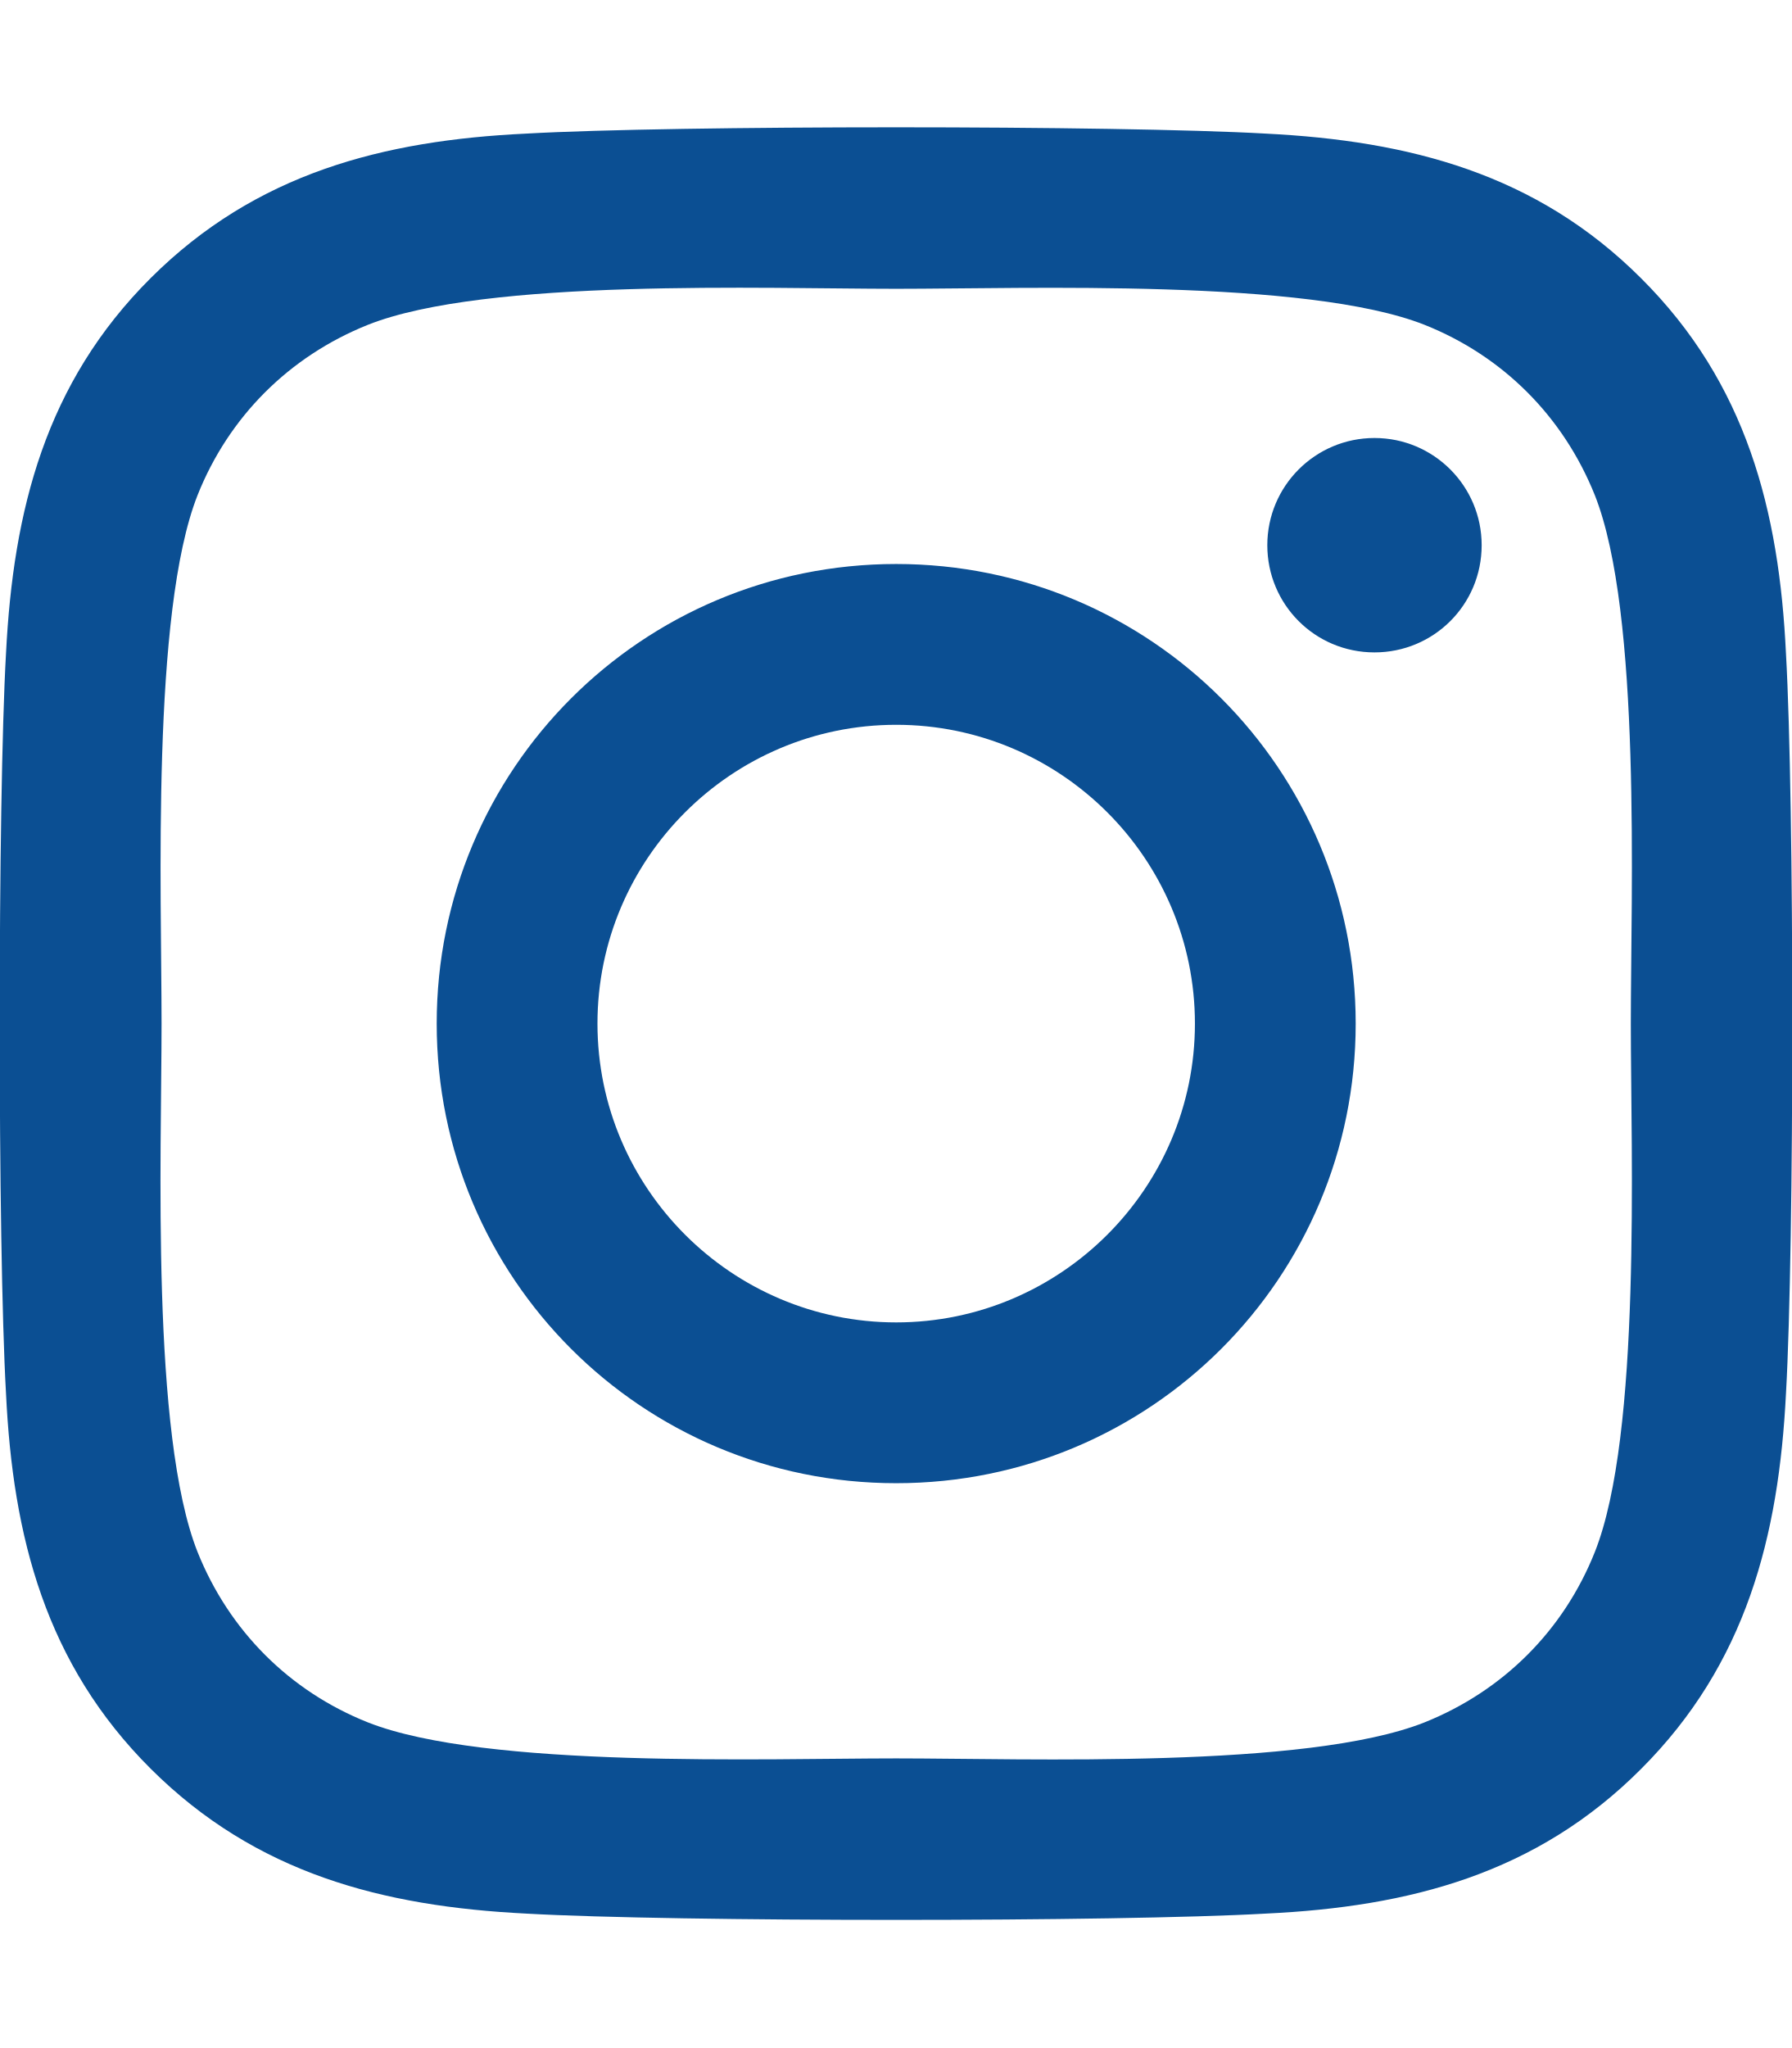
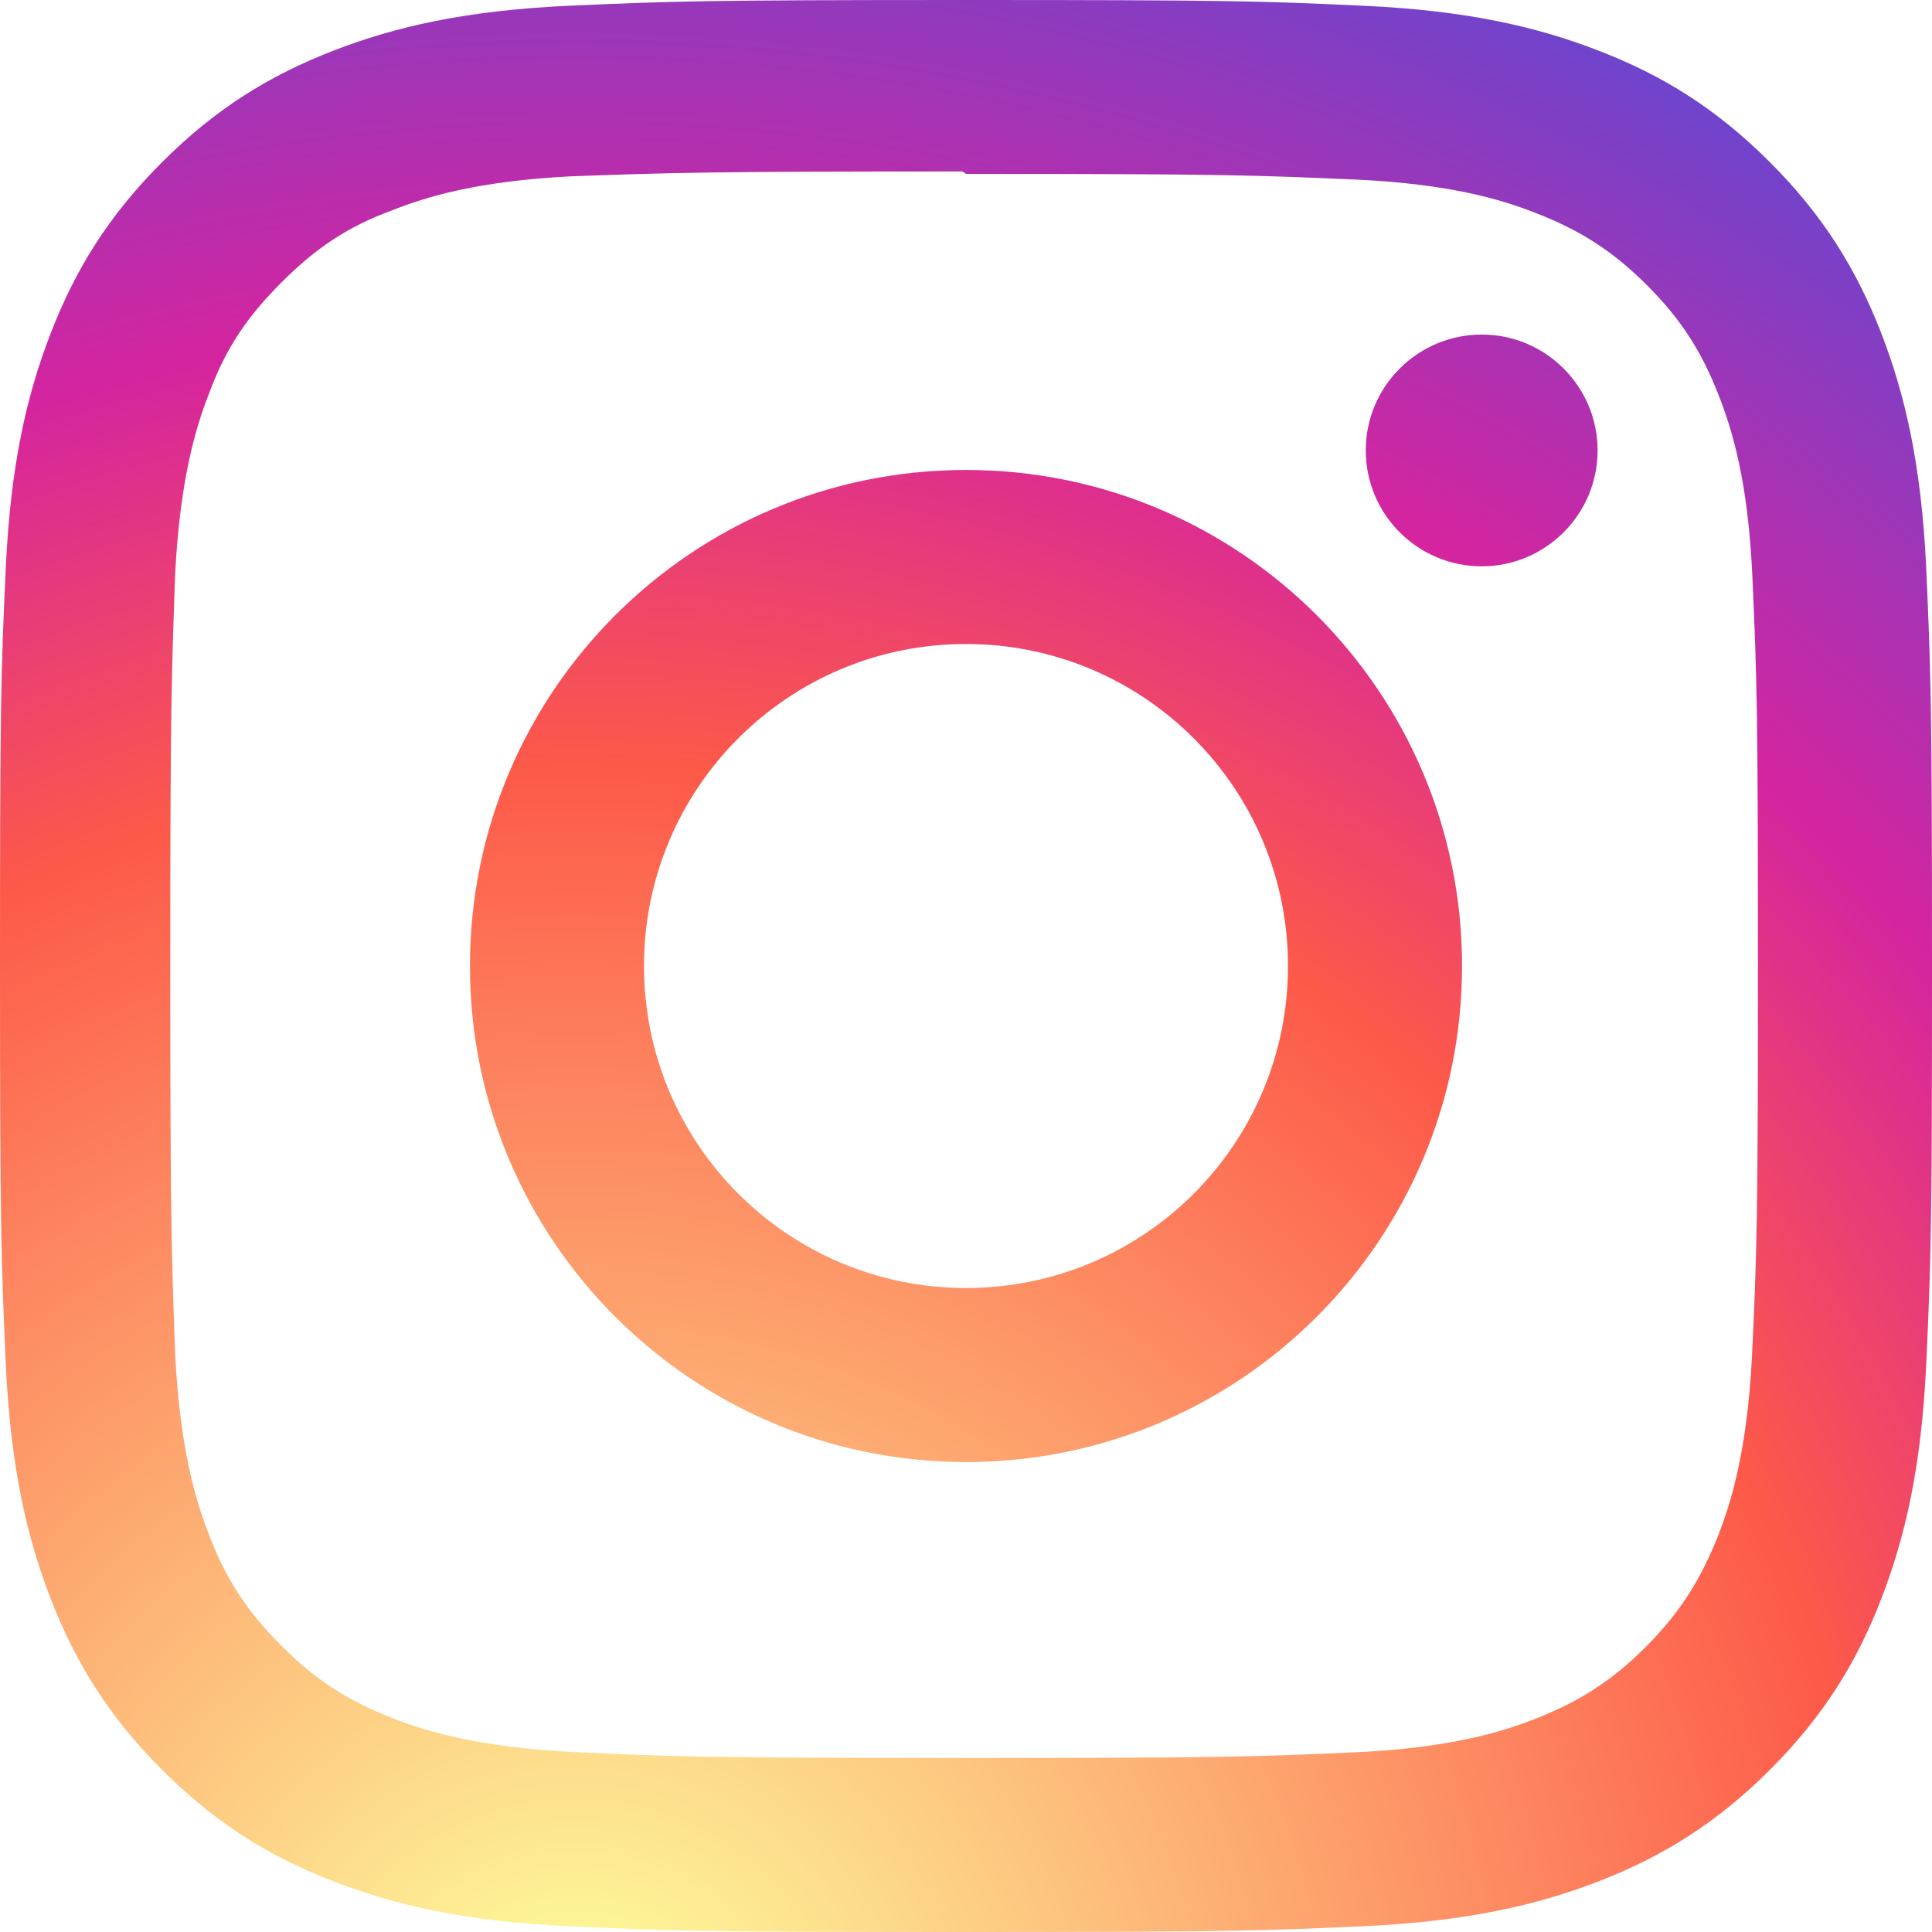
- <svg xmlns="http://www.w3.org/2000/svg" viewBox="0 0 448 512">
-   <path fill="#0b4f93" d="M224.1 141c-63.6 0-114.9 51.3-114.9 114.9s51.3 114.9 114.9 114.9S339 319.5 339 255.9 287.7 141 224.1 141zm0 189.6c-41.1 0-74.7-33.5-74.7-74.7s33.5-74.7 74.7-74.7 74.7 33.5 74.7 74.7-33.6 74.7-74.7 74.7zm146.4-194.3c0 14.9-12 26.8-26.8 26.8-14.9 0-26.8-12-26.8-26.8s12-26.8 26.8-26.8 26.8 12 26.8 26.8zm76.1 27.2c-1.7-35.9-9.9-67.7-36.2-93.9-26.2-26.2-58-34.4-93.9-36.2-37-2.1-147.9-2.1-184.9 0-35.8 1.7-67.6 9.9-93.9 36.1s-34.4 58-36.2 93.9c-2.1 37-2.1 147.9 0 184.9 1.7 35.9 9.9 67.7 36.2 93.9s58 34.4 93.9 36.2c37 2.1 147.9 2.1 184.9 0 35.9-1.7 67.7-9.9 93.9-36.2 26.2-26.2 34.4-58 36.2-93.9 2.1-37 2.1-147.8 0-184.8zM398.8 388c-7.8 19.6-22.9 34.7-42.6 42.6-29.5 11.7-99.5 9-132.1 9s-102.7 2.6-132.1-9c-19.6-7.8-34.7-22.9-42.6-42.6-11.7-29.5-9-99.5-9-132.1s-2.6-102.7 9-132.1c7.8-19.6 22.9-34.7 42.6-42.6 29.5-11.7 99.5-9 132.1-9s102.7-2.6 132.1 9c19.6 7.8 34.7 22.9 42.6 42.6 11.7 29.5 9 99.5 9 132.1s2.7 102.7-9 132.1z" />
+ <svg xmlns="http://www.w3.org/2000/svg" viewBox="0 0 24 24" role="img" aria-label="Instagram">
+   <defs>
+     <radialGradient id="igGrad" cx="30%" cy="107%" r="150%">
+       <stop offset="0%" stop-color="#fdf497" />
+       <stop offset="5%" stop-color="#fdf497" />
+       <stop offset="45%" stop-color="#fd5949" />
+       <stop offset="60%" stop-color="#d6249f" />
+       <stop offset="90%" stop-color="#285AEB" />
+     </radialGradient>
+   </defs>
+   <path fill="url(#igGrad)" d="M12 0C8.74 0 8.333.015 7.053.072 5.775.132 4.905.333 4.14.63c-.789.306-1.459.717-2.126 1.384S.935 3.35.63 4.14C.333 4.905.131 5.775.072 7.053.012 8.333 0 8.74 0 12s.015 3.667.072 4.947c.06 1.277.261 2.148.558 2.913.306.788.717 1.459 1.384 2.126.667.666 1.336 1.079 2.126 1.384.766.296 1.636.499 2.913.558C8.333 23.988 8.74 24 12 24s3.667-.015 4.947-.072c1.277-.06 2.148-.262 2.913-.558.788-.306 1.459-.718 2.126-1.384.666-.667 1.079-1.335 1.384-2.126.296-.765.499-1.636.558-2.913.06-1.28.072-1.687.072-4.947s-.015-3.667-.072-4.947c-.06-1.277-.262-2.149-.558-2.913-.306-.789-.718-1.459-1.384-2.126C21.319 1.347 20.651.935 19.86.63c-.765-.297-1.636-.499-2.913-.558C15.667.012 15.26 0 12 0zm0 2.16c3.203 0 3.585.016 4.85.071 1.17.055 1.805.249 2.227.415.562.217.96.477 1.382.896.419.42.679.819.896 1.381.164.422.36 1.057.413 2.227.057 1.266.07 1.646.07 4.85s-.015 3.585-.074 4.85c-.061 1.17-.256 1.805-.421 2.227-.224.562-.479.96-.899 1.382-.419.419-.824.679-1.38.896-.42.164-1.065.36-2.235.413-1.274.057-1.649.07-4.859.07-3.211 0-3.586-.015-4.859-.074-1.171-.061-1.816-.256-2.236-.421-.569-.224-.96-.479-1.379-.899-.421-.419-.69-.824-.9-1.38-.165-.42-.359-1.065-.42-2.235-.045-1.26-.061-1.649-.061-4.844 0-3.196.016-3.586.061-4.861.061-1.17.255-1.814.42-2.234.21-.57.479-.96.9-1.381.419-.419.81-.689 1.379-.898.42-.166 1.051-.361 2.221-.421 1.275-.045 1.65-.06 4.859-.06l.045.03zm0 3.678c-3.405 0-6.162 2.76-6.162 6.162 0 3.405 2.76 6.162 6.162 6.162 3.405 0 6.162-2.76 6.162-6.162 0-3.405-2.76-6.162-6.162-6.162zM12 16c-2.21 0-4-1.79-4-4s1.79-4 4-4 4 1.79 4 4-1.79 4-4 4zm7.846-10.405c0 .795-.646 1.44-1.44 1.44-.795 0-1.44-.646-1.44-1.44 0-.794.646-1.439 1.44-1.439.793-.001 1.44.645 1.44 1.439z" />
</svg>
